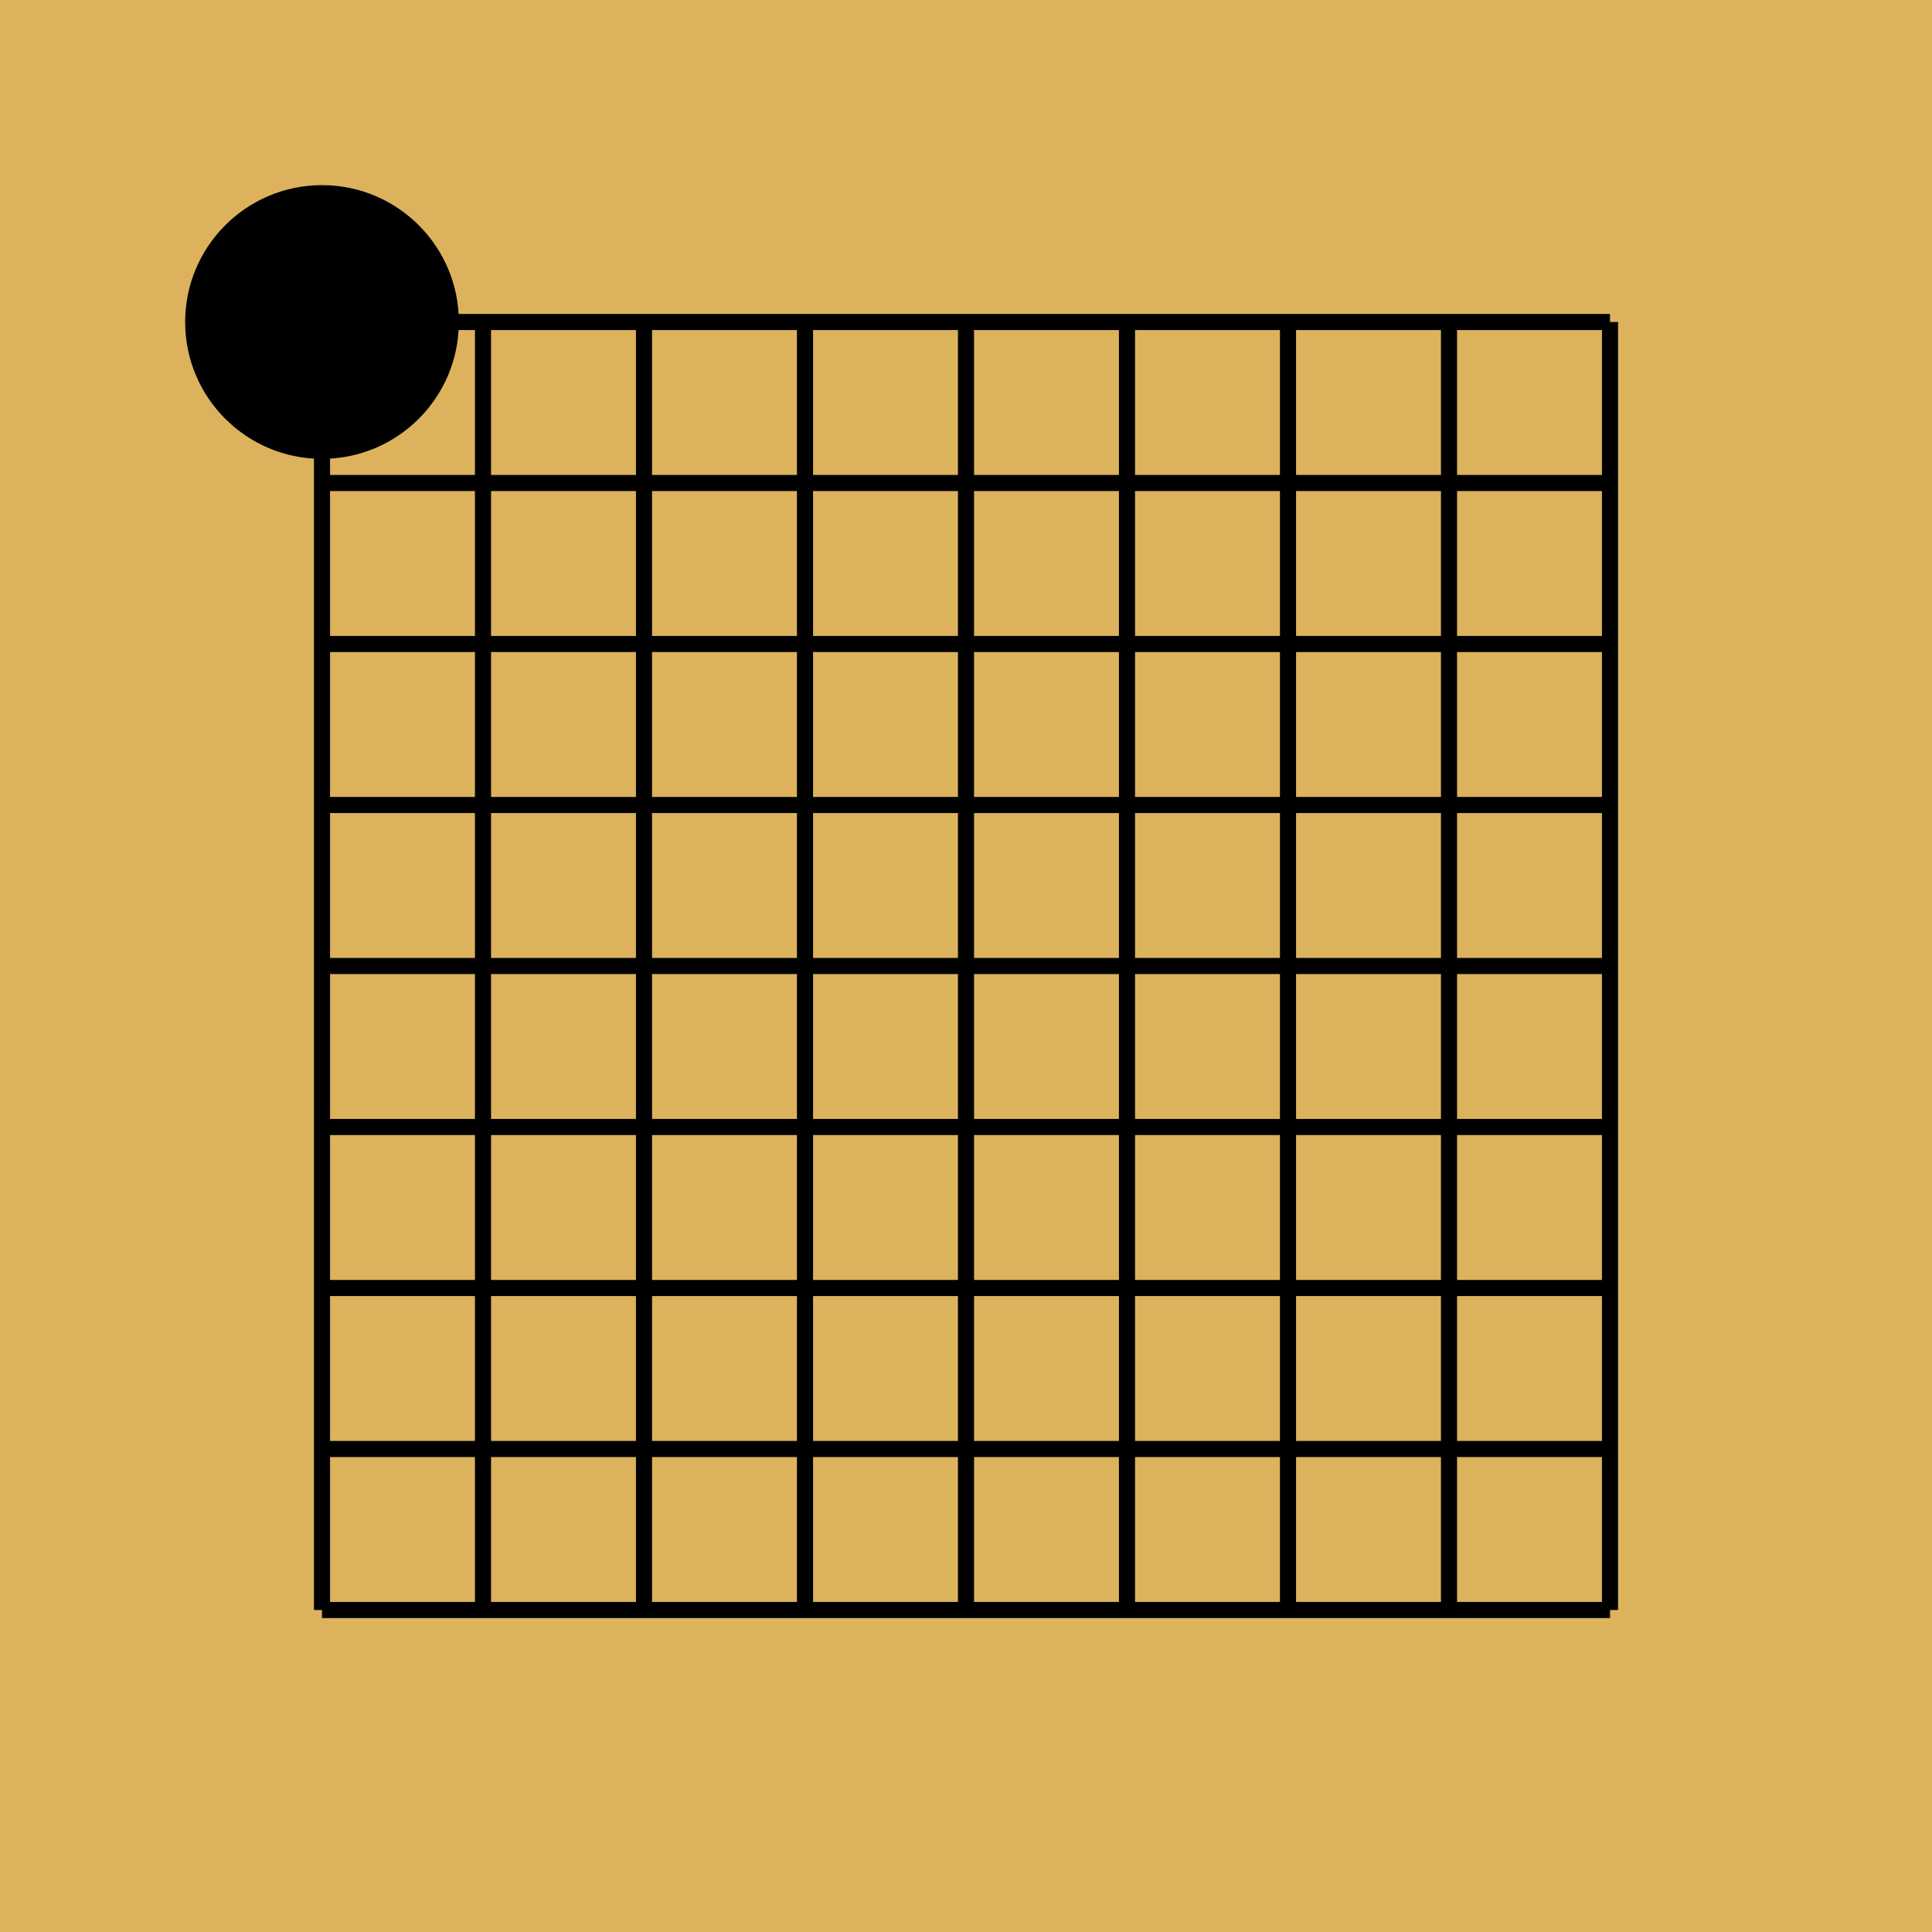
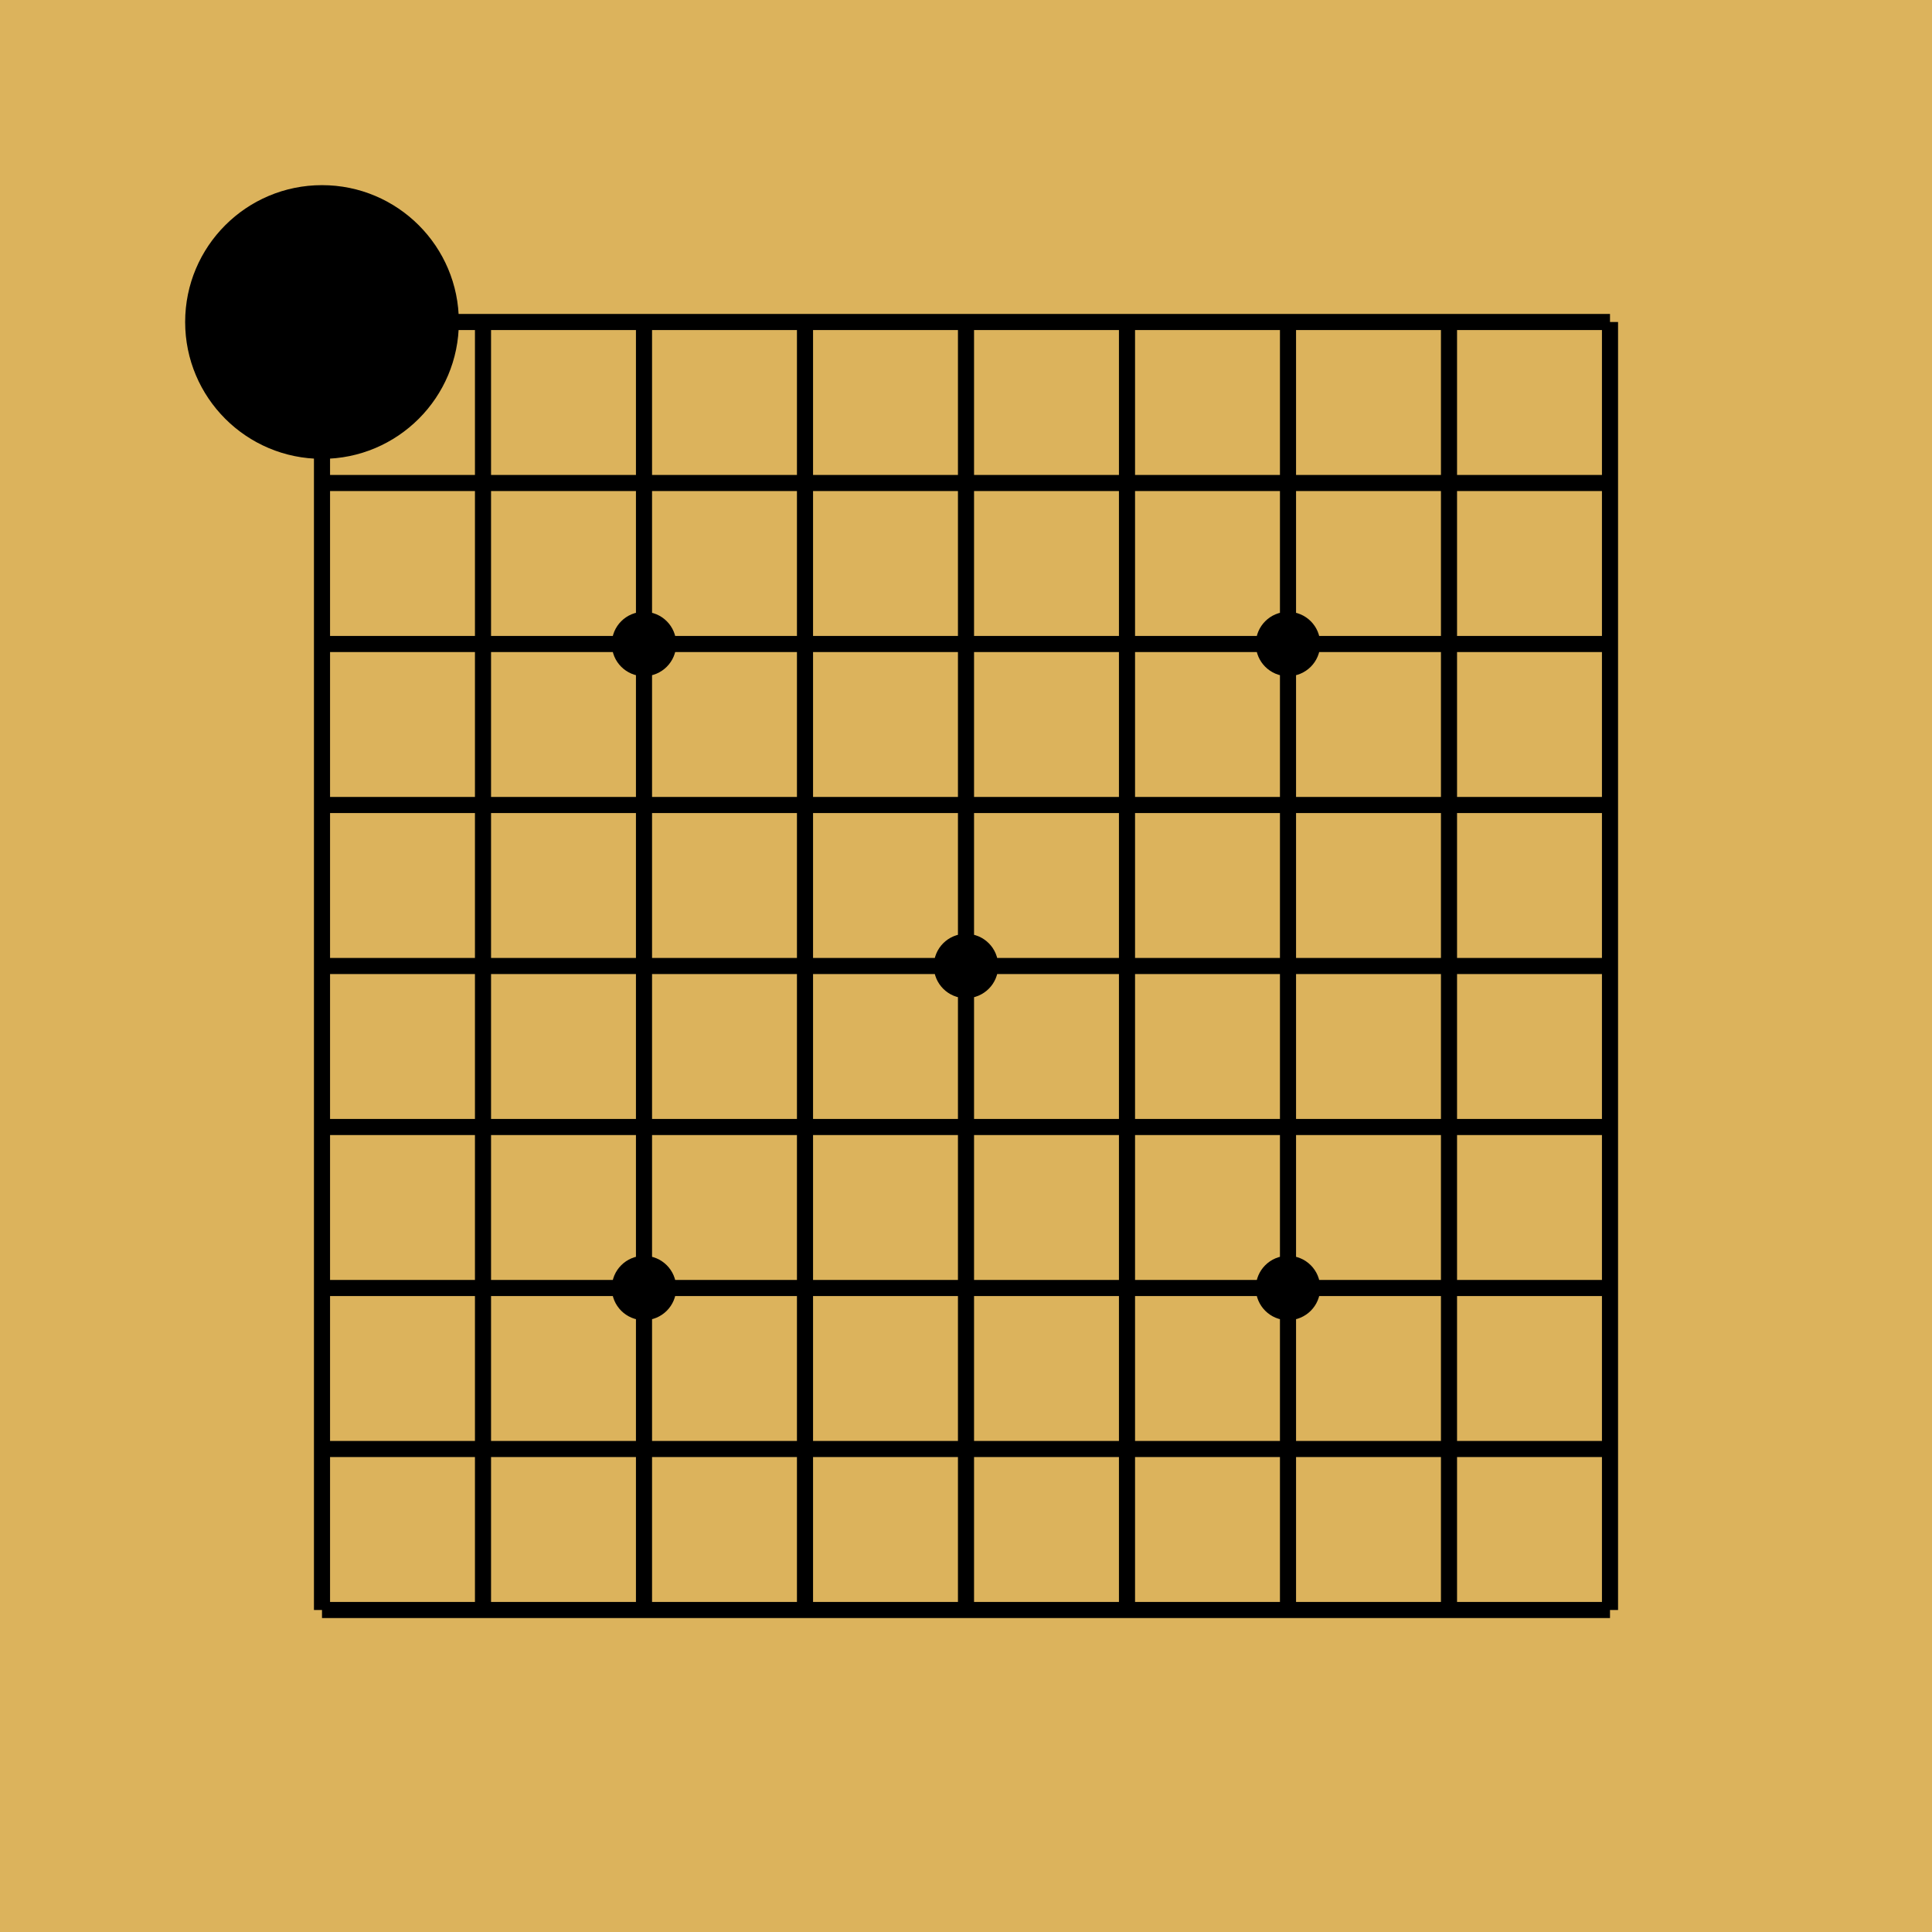
<svg xmlns="http://www.w3.org/2000/svg" width="120" height="120" viewBox="0 0 120 120" class="go-board-svg">
  <rect x="0" y="0" width="120" height="120" fill="#DCB35C" />
  <line x1="20" y1="20" x2="20" y2="100" stroke="#000000" stroke-width="1" />
  <line x1="20" y1="20" x2="100" y2="20" stroke="#000000" stroke-width="1" />
  <line x1="30" y1="20" x2="30" y2="100" stroke="#000000" stroke-width="1" />
  <line x1="20" y1="30" x2="100" y2="30" stroke="#000000" stroke-width="1" />
  <line x1="40" y1="20" x2="40" y2="100" stroke="#000000" stroke-width="1" />
  <line x1="20" y1="40" x2="100" y2="40" stroke="#000000" stroke-width="1" />
  <line x1="50" y1="20" x2="50" y2="100" stroke="#000000" stroke-width="1" />
  <line x1="20" y1="50" x2="100" y2="50" stroke="#000000" stroke-width="1" />
  <line x1="60" y1="20" x2="60" y2="100" stroke="#000000" stroke-width="1" />
  <line x1="20" y1="60" x2="100" y2="60" stroke="#000000" stroke-width="1" />
  <line x1="70" y1="20" x2="70" y2="100" stroke="#000000" stroke-width="1" />
  <line x1="20" y1="70" x2="100" y2="70" stroke="#000000" stroke-width="1" />
  <line x1="80" y1="20" x2="80" y2="100" stroke="#000000" stroke-width="1" />
  <line x1="20" y1="80" x2="100" y2="80" stroke="#000000" stroke-width="1" />
  <line x1="90" y1="20" x2="90" y2="100" stroke="#000000" stroke-width="1" />
  <line x1="20" y1="90" x2="100" y2="90" stroke="#000000" stroke-width="1" />
  <line x1="100" y1="20" x2="100" y2="100" stroke="#000000" stroke-width="1" />
  <line x1="20" y1="100" x2="100" y2="100" stroke="#000000" stroke-width="1" />
+   <circle cx="40" cy="40" r="2" fill="#000000" />
+   <circle cx="80" cy="40" r="2" fill="#000000" />
+   <circle cx="60" cy="60" r="2" fill="#000000" />
+   <circle cx="40" cy="80" r="2" fill="#000000" />
+   <circle cx="80" cy="80" r="2" fill="#000000" />
  <circle cx="20" cy="20" r="8" fill="#000000" stroke="#000000" stroke-width="1" />
</svg>
